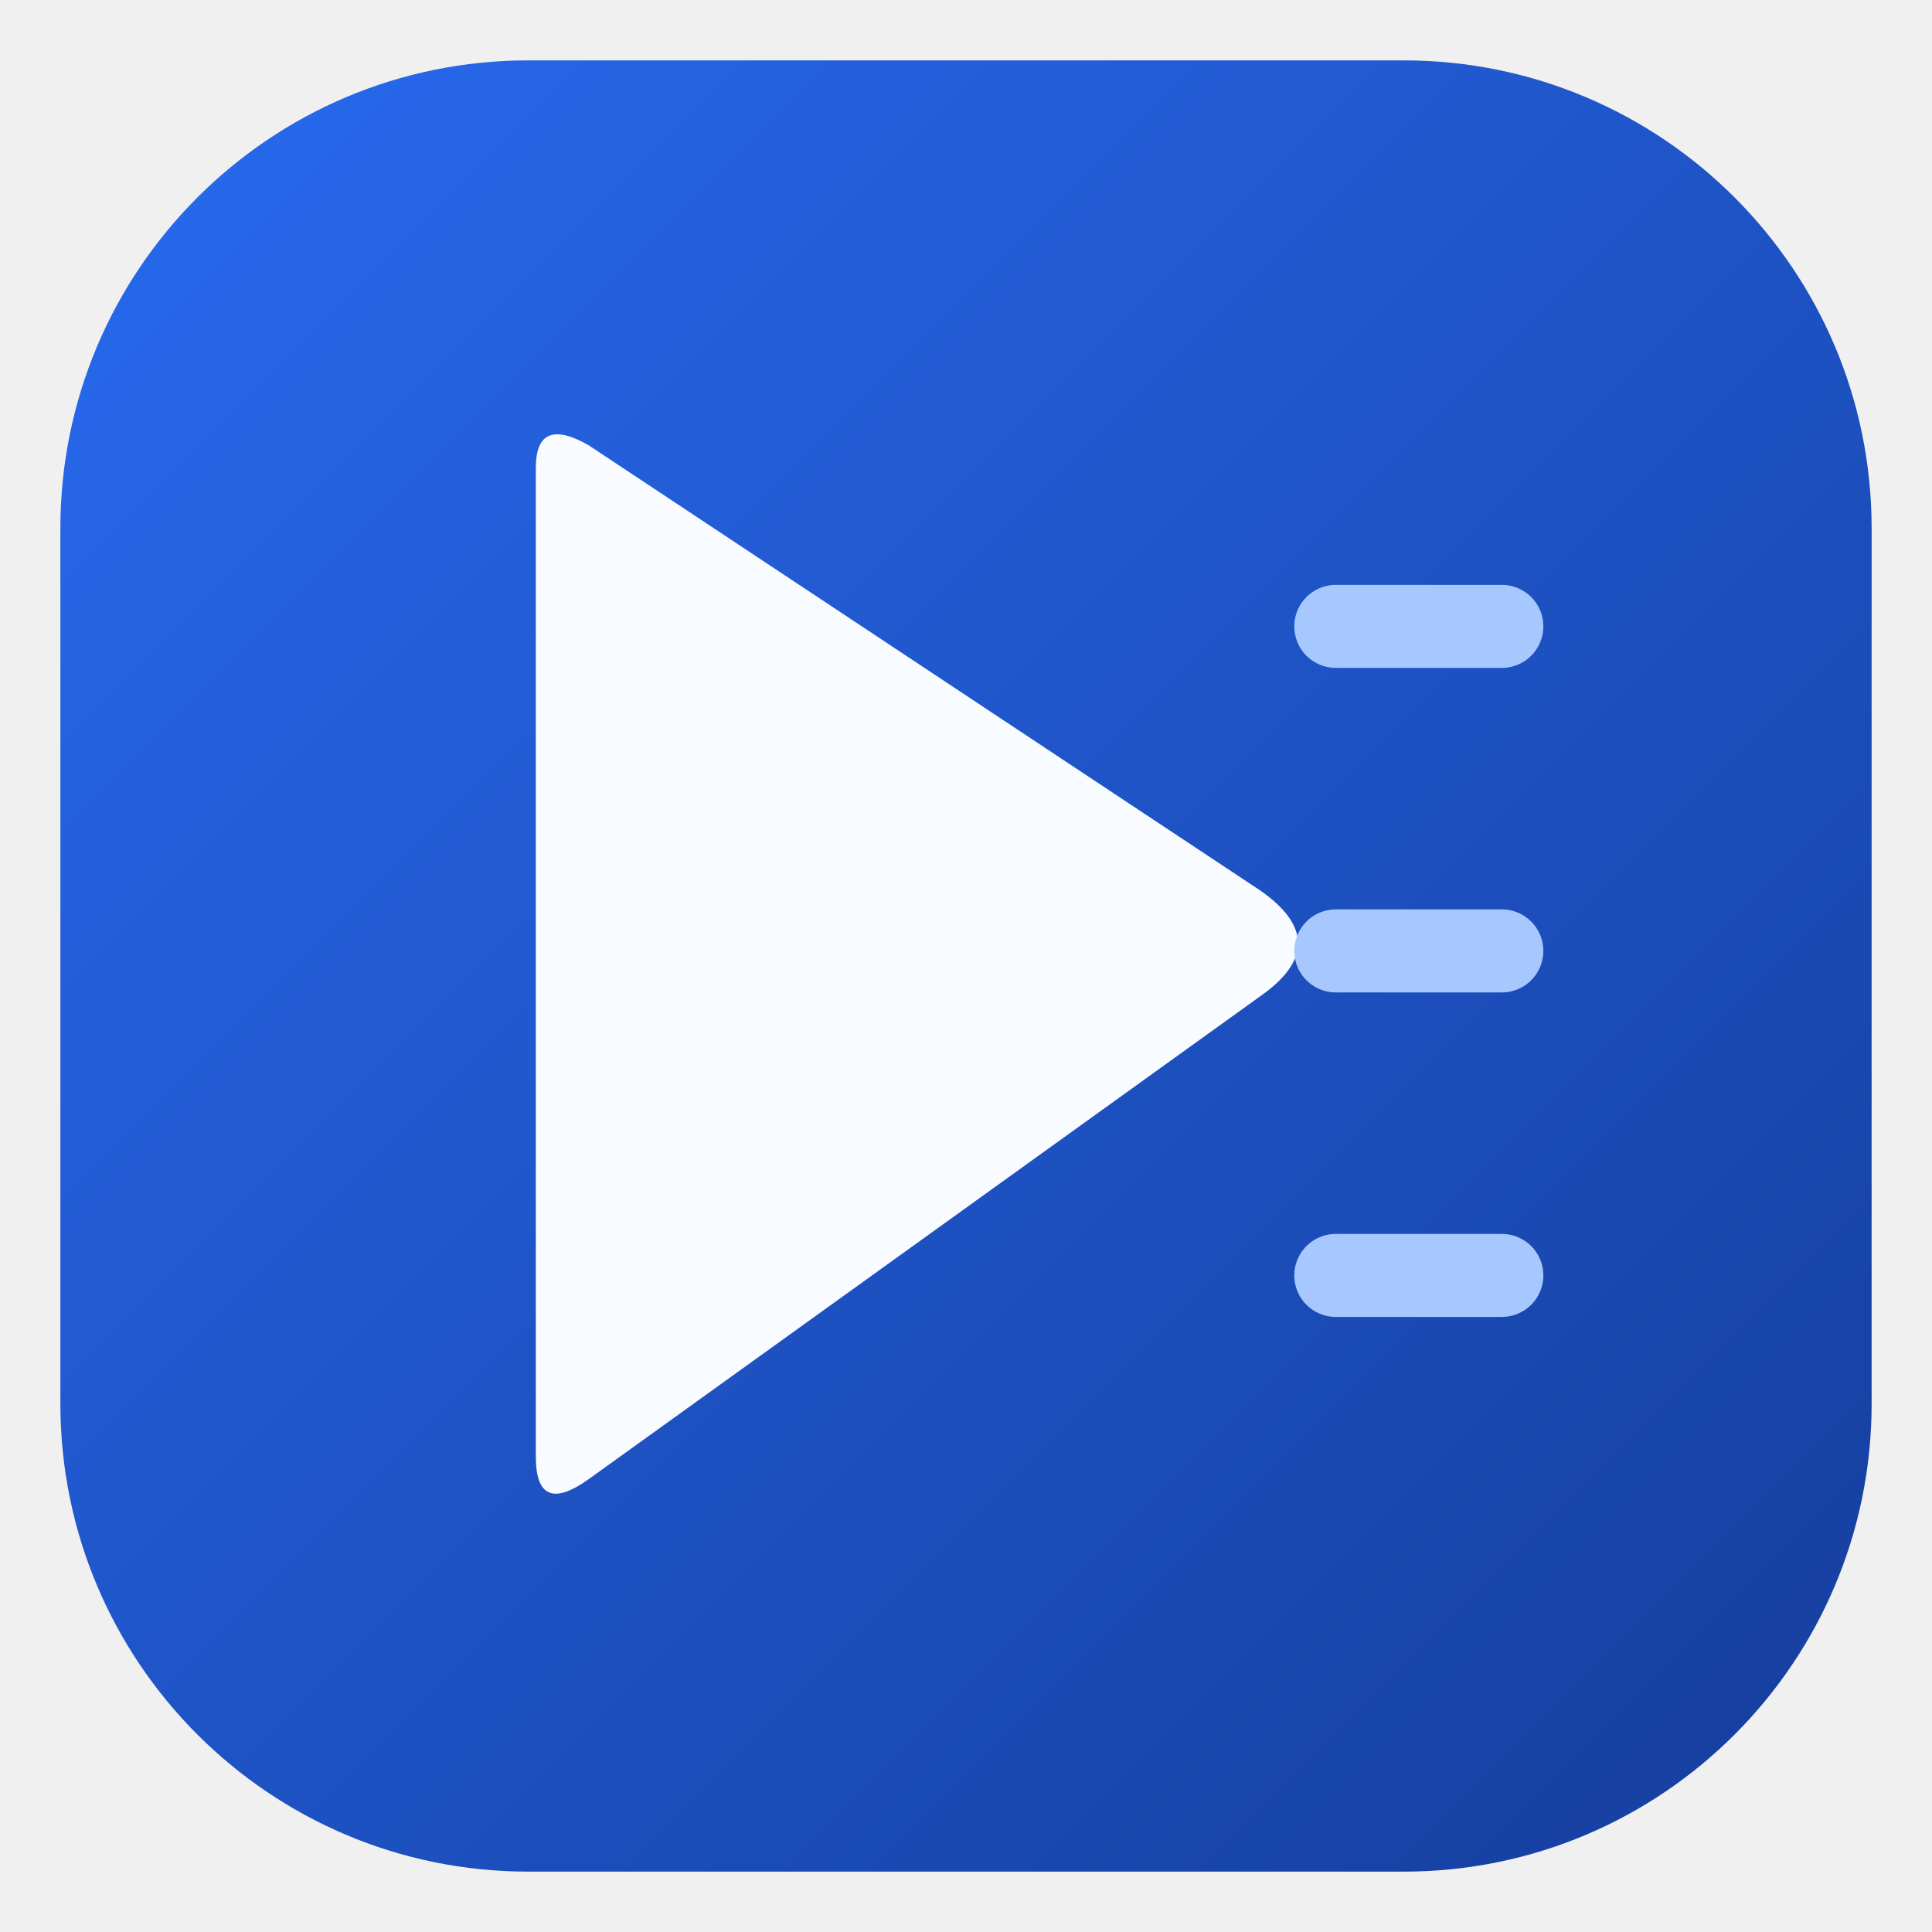
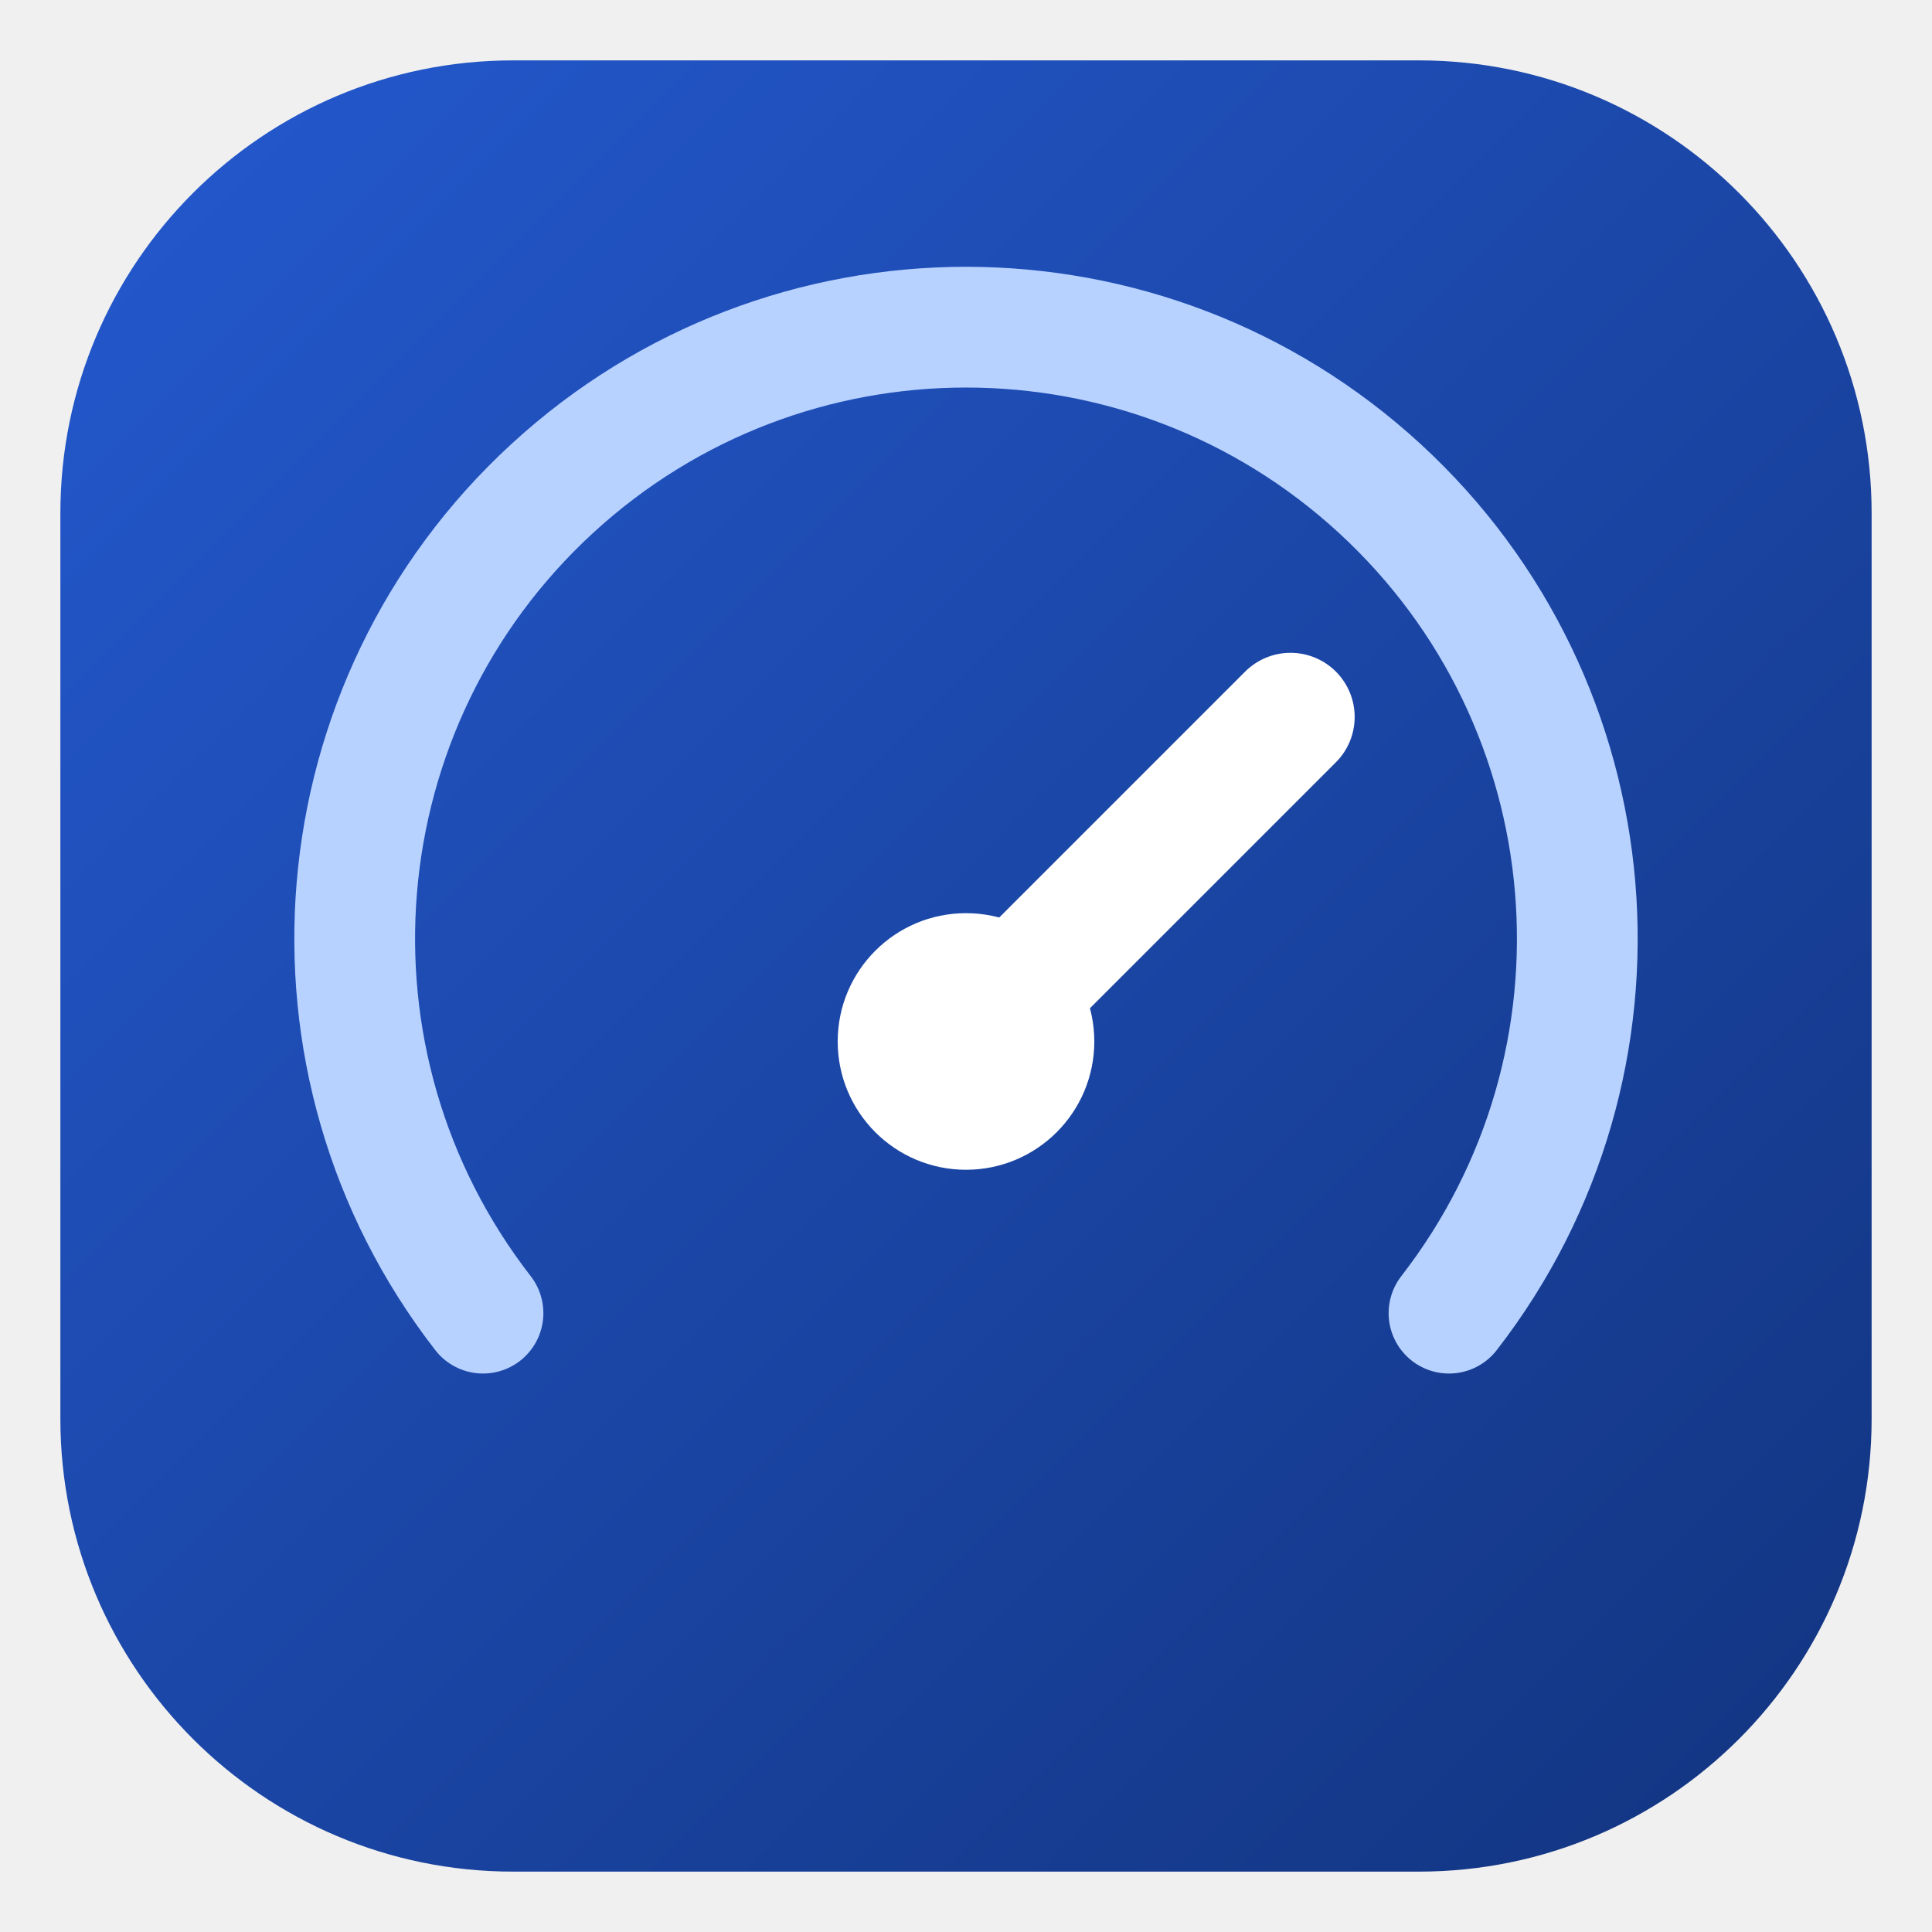
<svg xmlns="http://www.w3.org/2000/svg" width="256" height="256" viewBox="0 0 256 256">
  <defs>
-     <linearGradient id="blue" x1="0" y1="0" x2="1" y2="1">
-       <stop stop-color="#286AF0" />
-       <stop offset="1" stop-color="#153D9C" />
+     <linearGradient id="tile" x1="0" y1="0" x2="1" y2="1">
+       <stop stop-color="#2459CF" />
+       <stop offset="1" stop-color="#12347F" />
    </linearGradient>
  </defs>
-   <rect x="8" y="8" width="240" height="240" rx="62" fill="url(#blue)" />
-   <path d="M71 62Q71 55 78 59L167 118Q177 125 167 132L78 196Q71 201 71 193Z" fill="#F8FBFF" />
-   <path d="M177 83h22M177 126h22M177 169h22" stroke="#A7C8FF" stroke-width="11" stroke-linecap="round" />
+   <rect x="8" y="8" width="240" height="240" rx="60" fill="url(#tile)" />
+   <path d="M64 174A81 81 0 1 1 192 174" fill="none" stroke="#B7D2FF" stroke-width="16" stroke-linecap="round" />
+   <path d="M128 138 171 95" fill="none" stroke="#FFFFFF" stroke-width="17" stroke-linecap="round" />
+   <circle cx="128" cy="138" r="17" fill="#FFFFFF" />
</svg>
